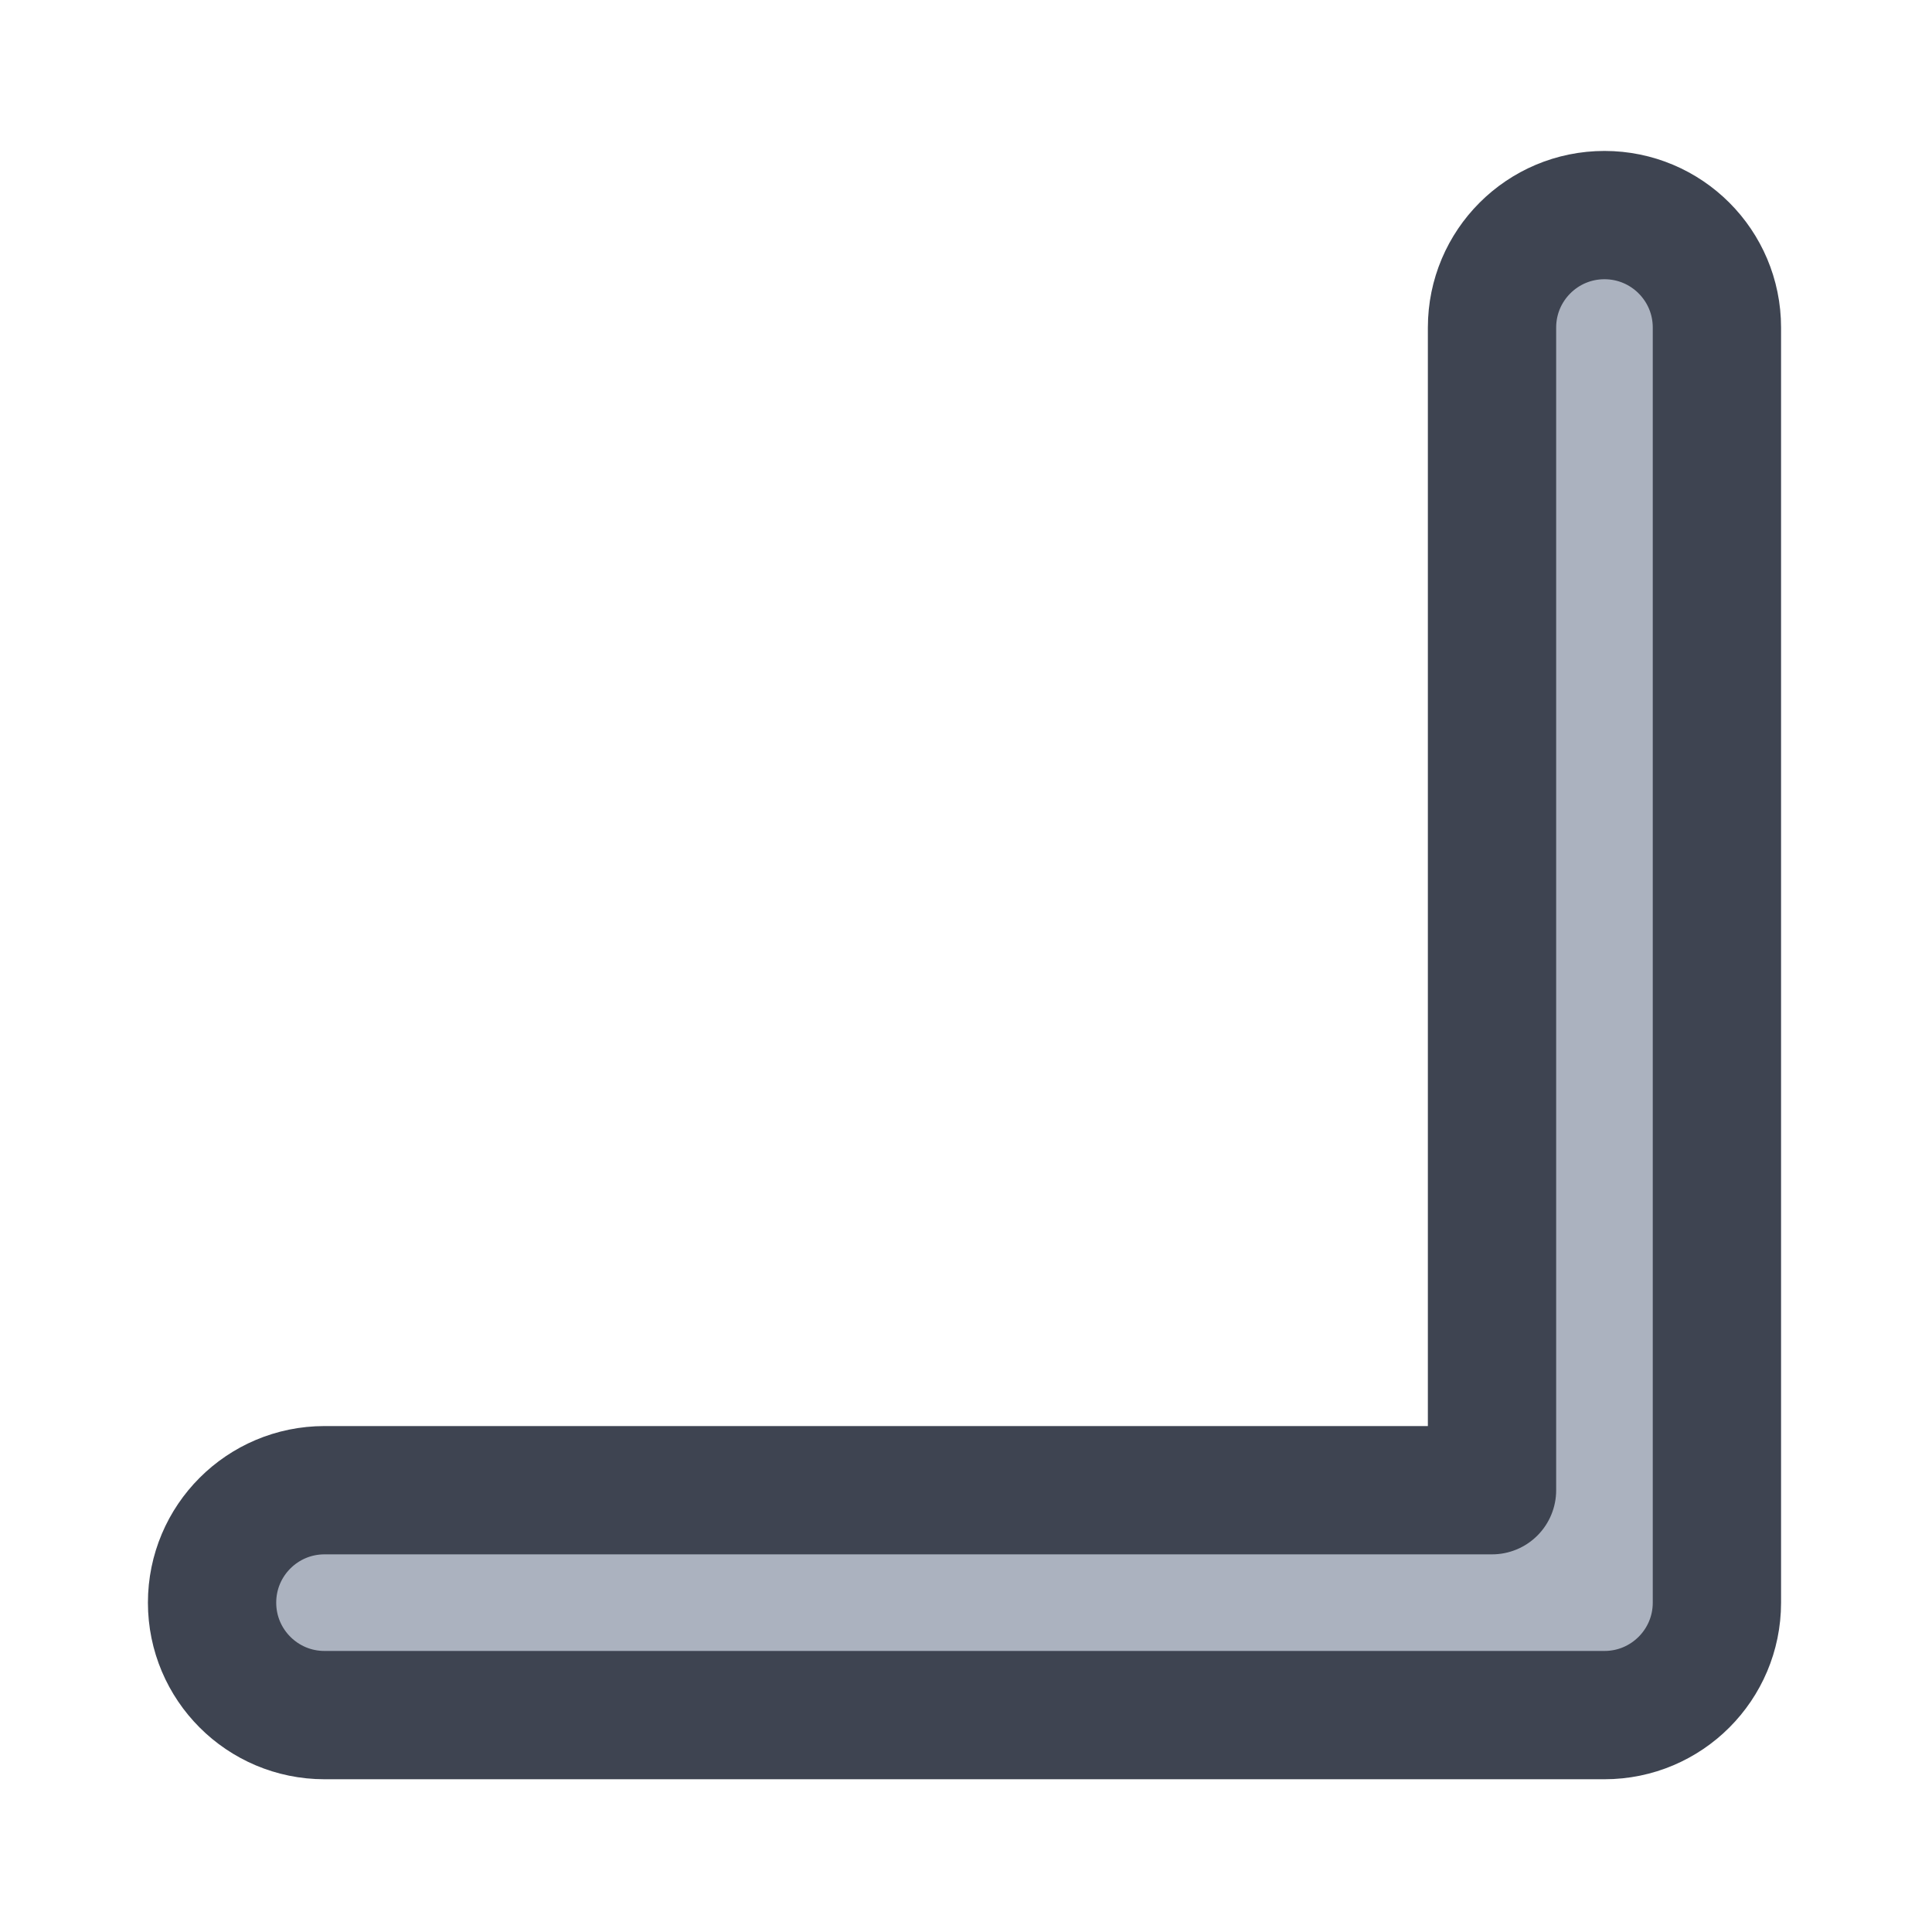
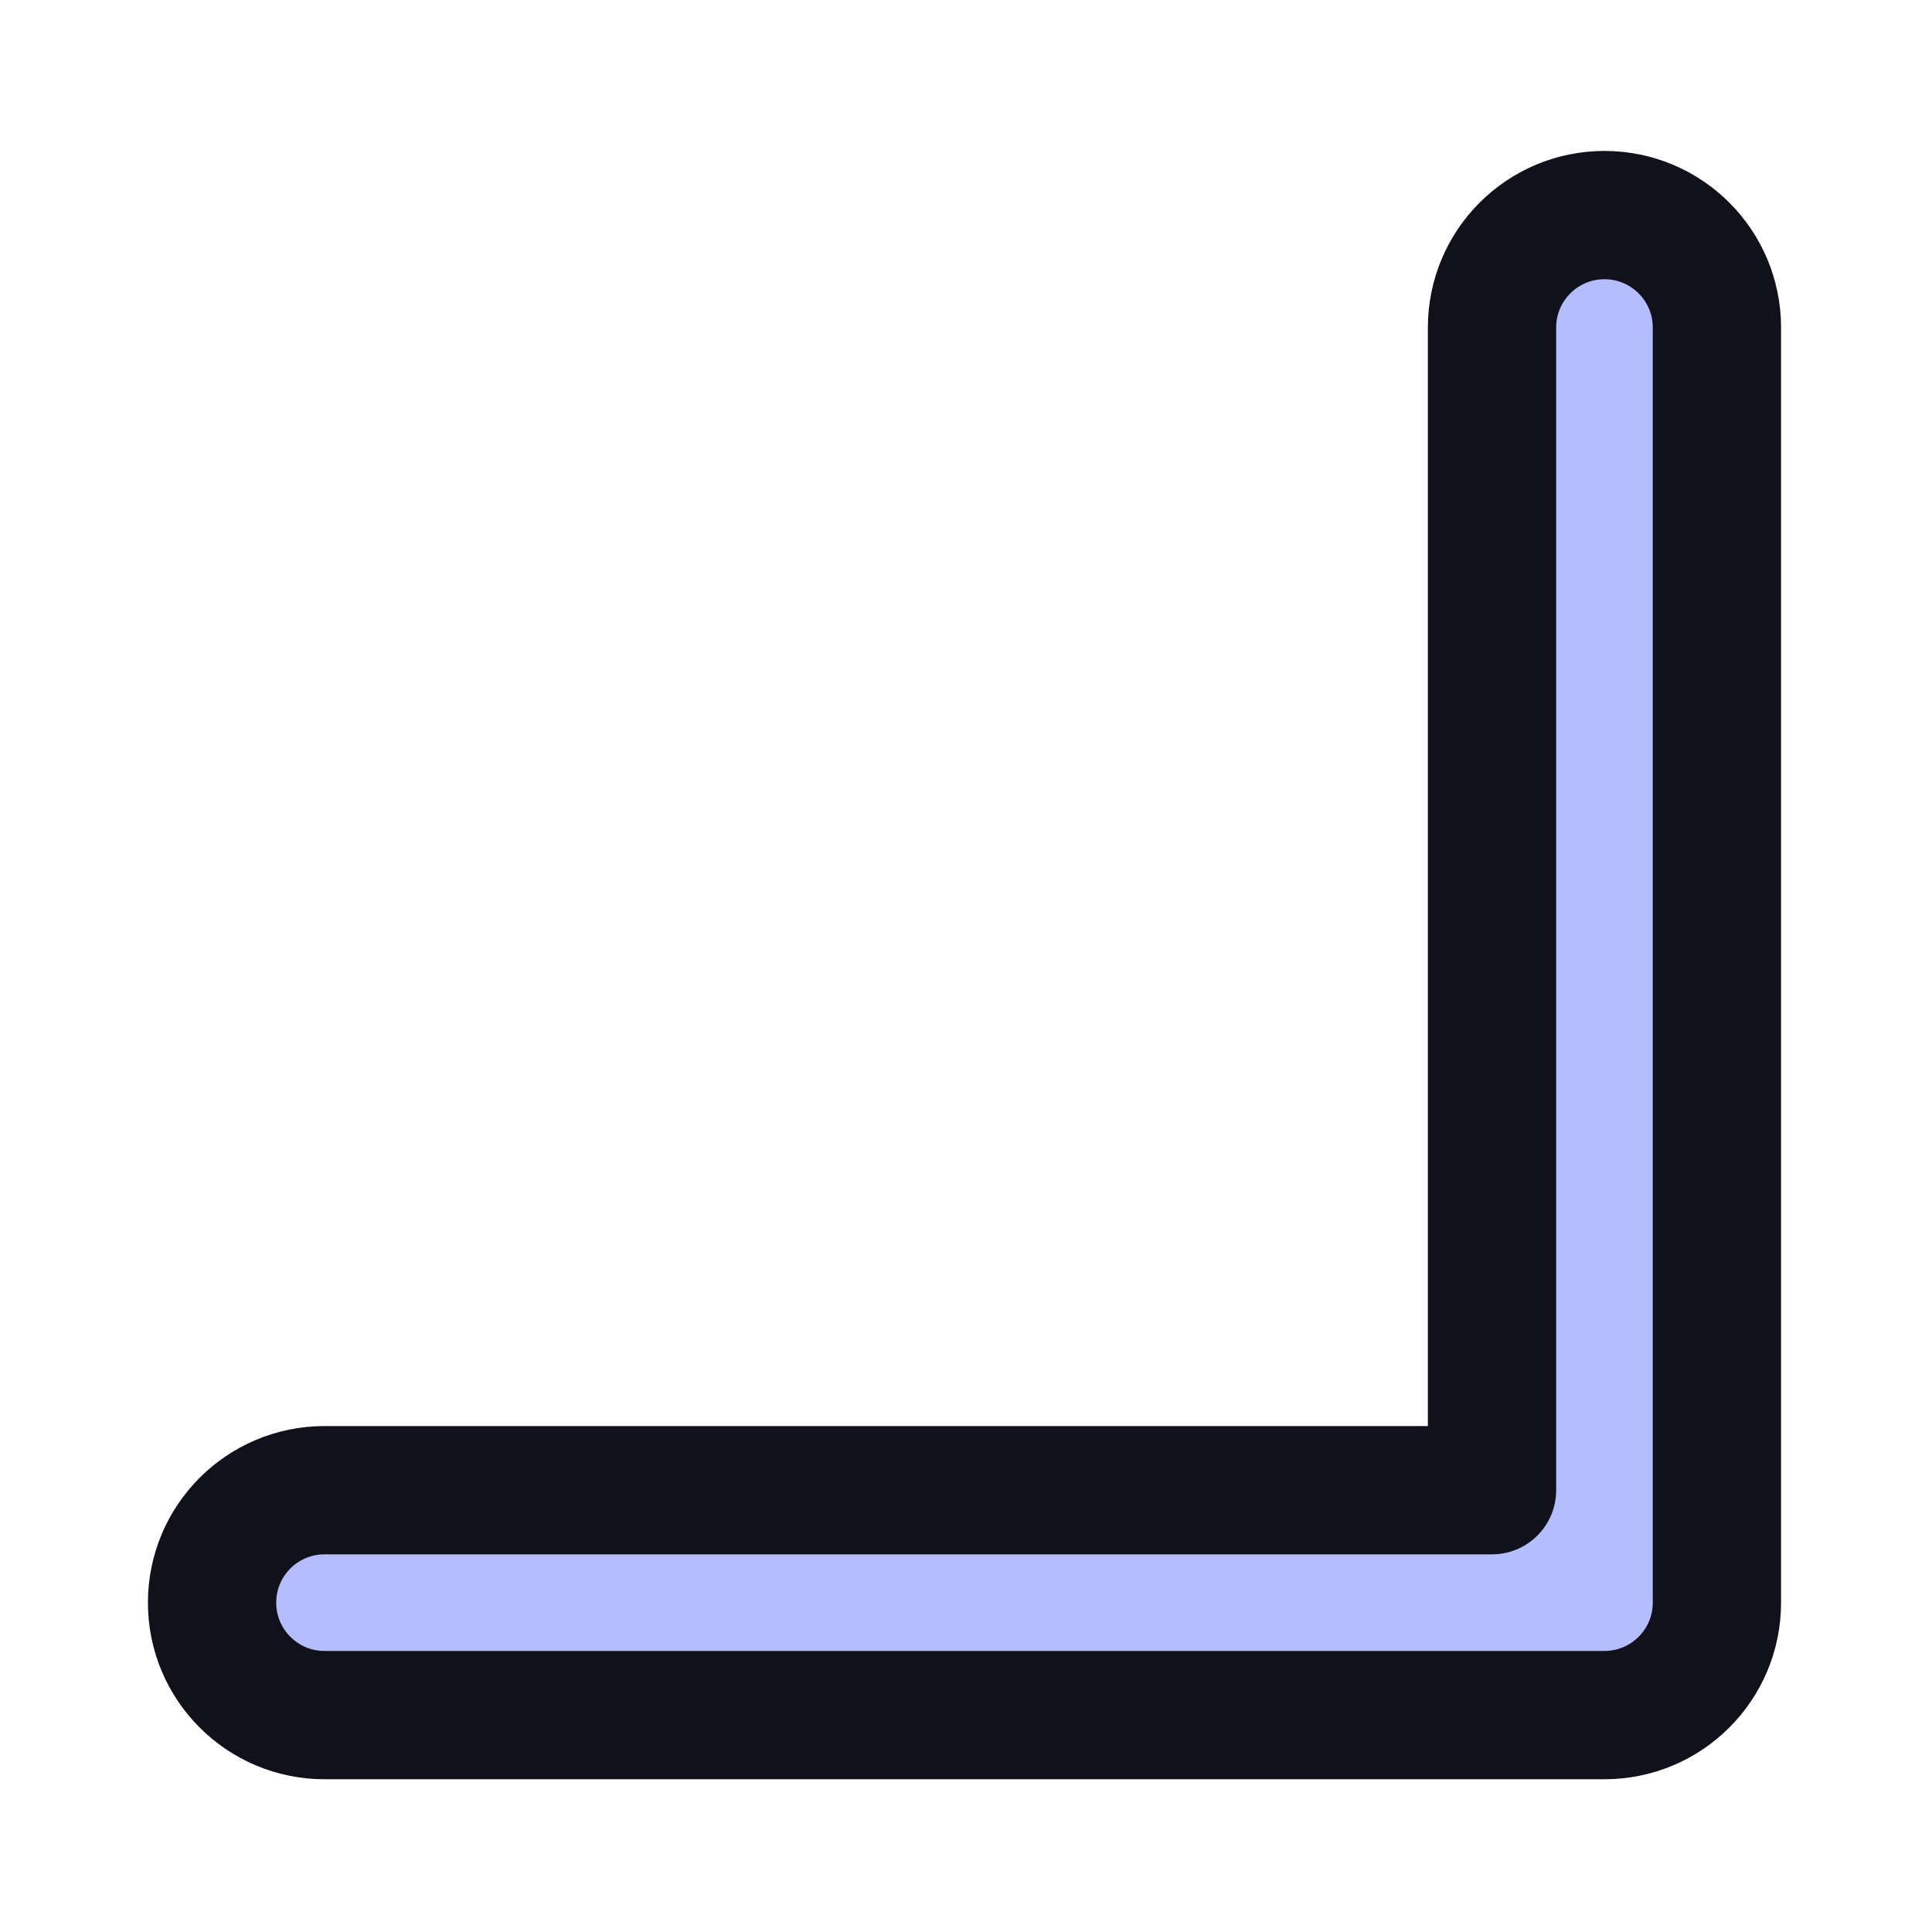
<svg xmlns="http://www.w3.org/2000/svg" width="128" height="128" viewBox="0 0 256 256" fill="none">
-   <path d="M212.6 28.5C204.371 28.5 197.7 35.171 197.7 43.4V197.46H43C34.771 197.46 28.1 204.131 28.1 212.36C28.1 220.589 34.771 227.26 43 227.26H212.6C220.829 227.26 227.5 220.589 227.5 212.36V43.4C227.5 35.171 220.829 28.5 212.6 28.5Z" fill="#ABB2BF" stroke="#3E4451" stroke-width="17" stroke-linecap="round" stroke-linejoin="round" />
+   <path d="M212.6 28.5C204.371 28.5 197.7 35.171 197.7 43.4V197.46H43C34.771 197.46 28.1 204.131 28.1 212.36C28.1 220.589 34.771 227.26 43 227.26H212.6C220.829 227.26 227.5 220.589 227.5 212.36V43.4C227.5 35.171 220.829 28.5 212.6 28.5Z" fill="#b4befe" stroke="#11111b" stroke-width="17" stroke-linecap="round" stroke-linejoin="round" />
</svg>
